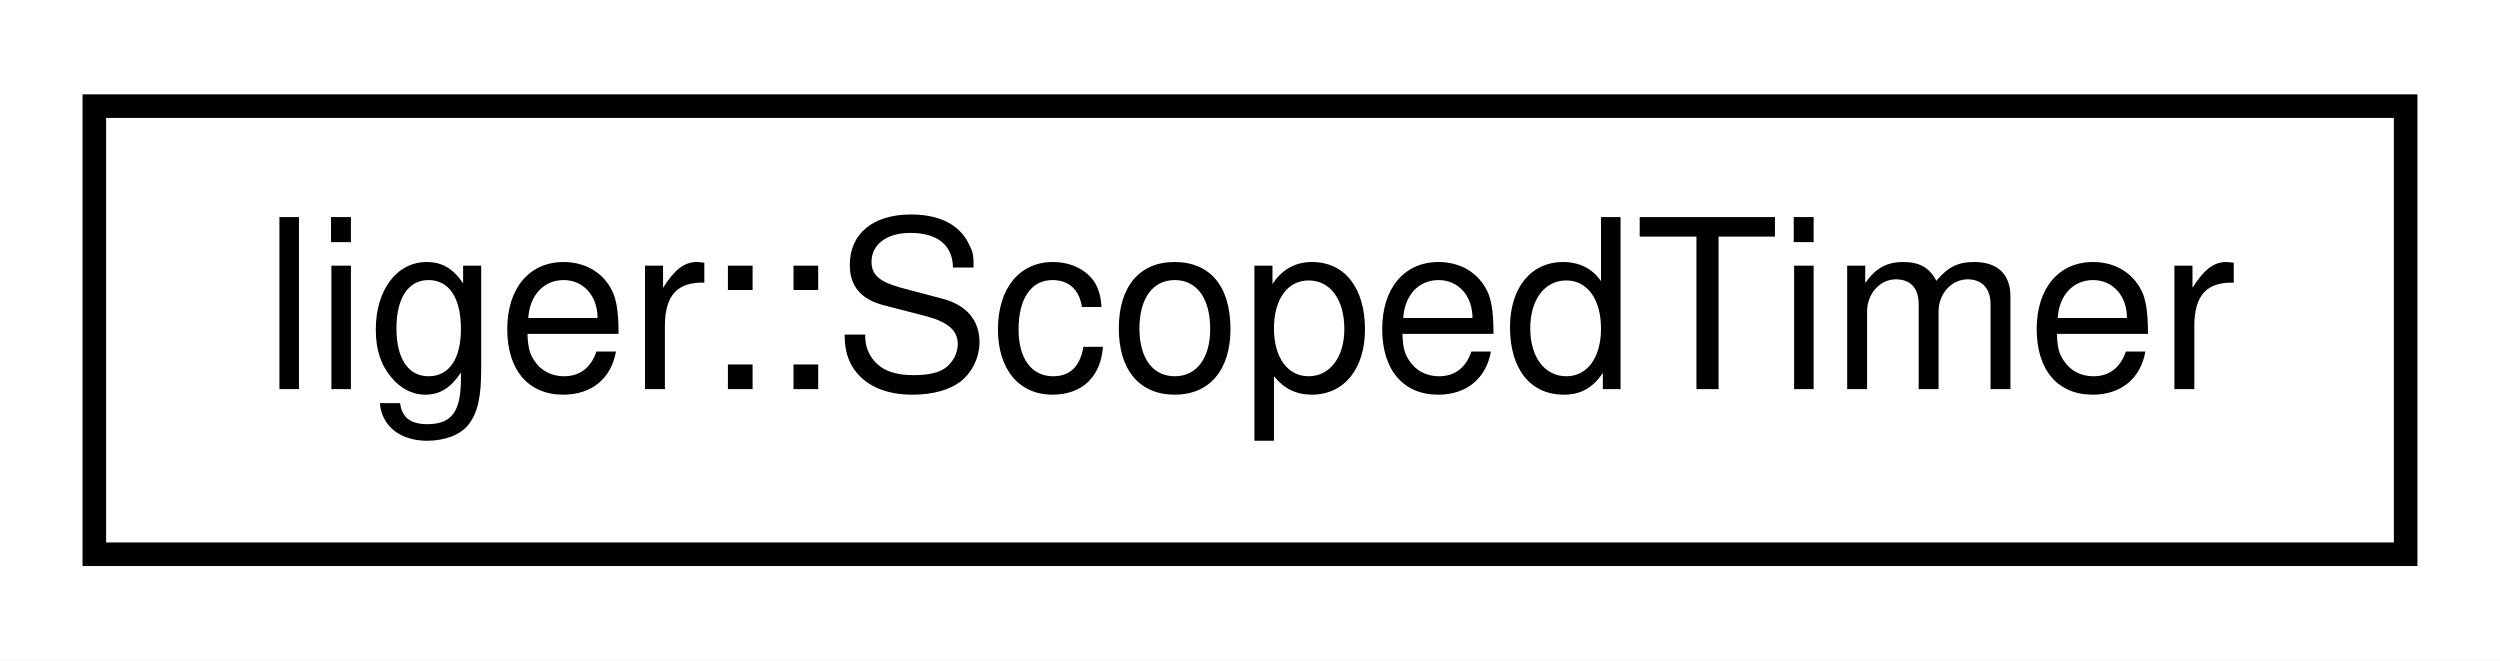
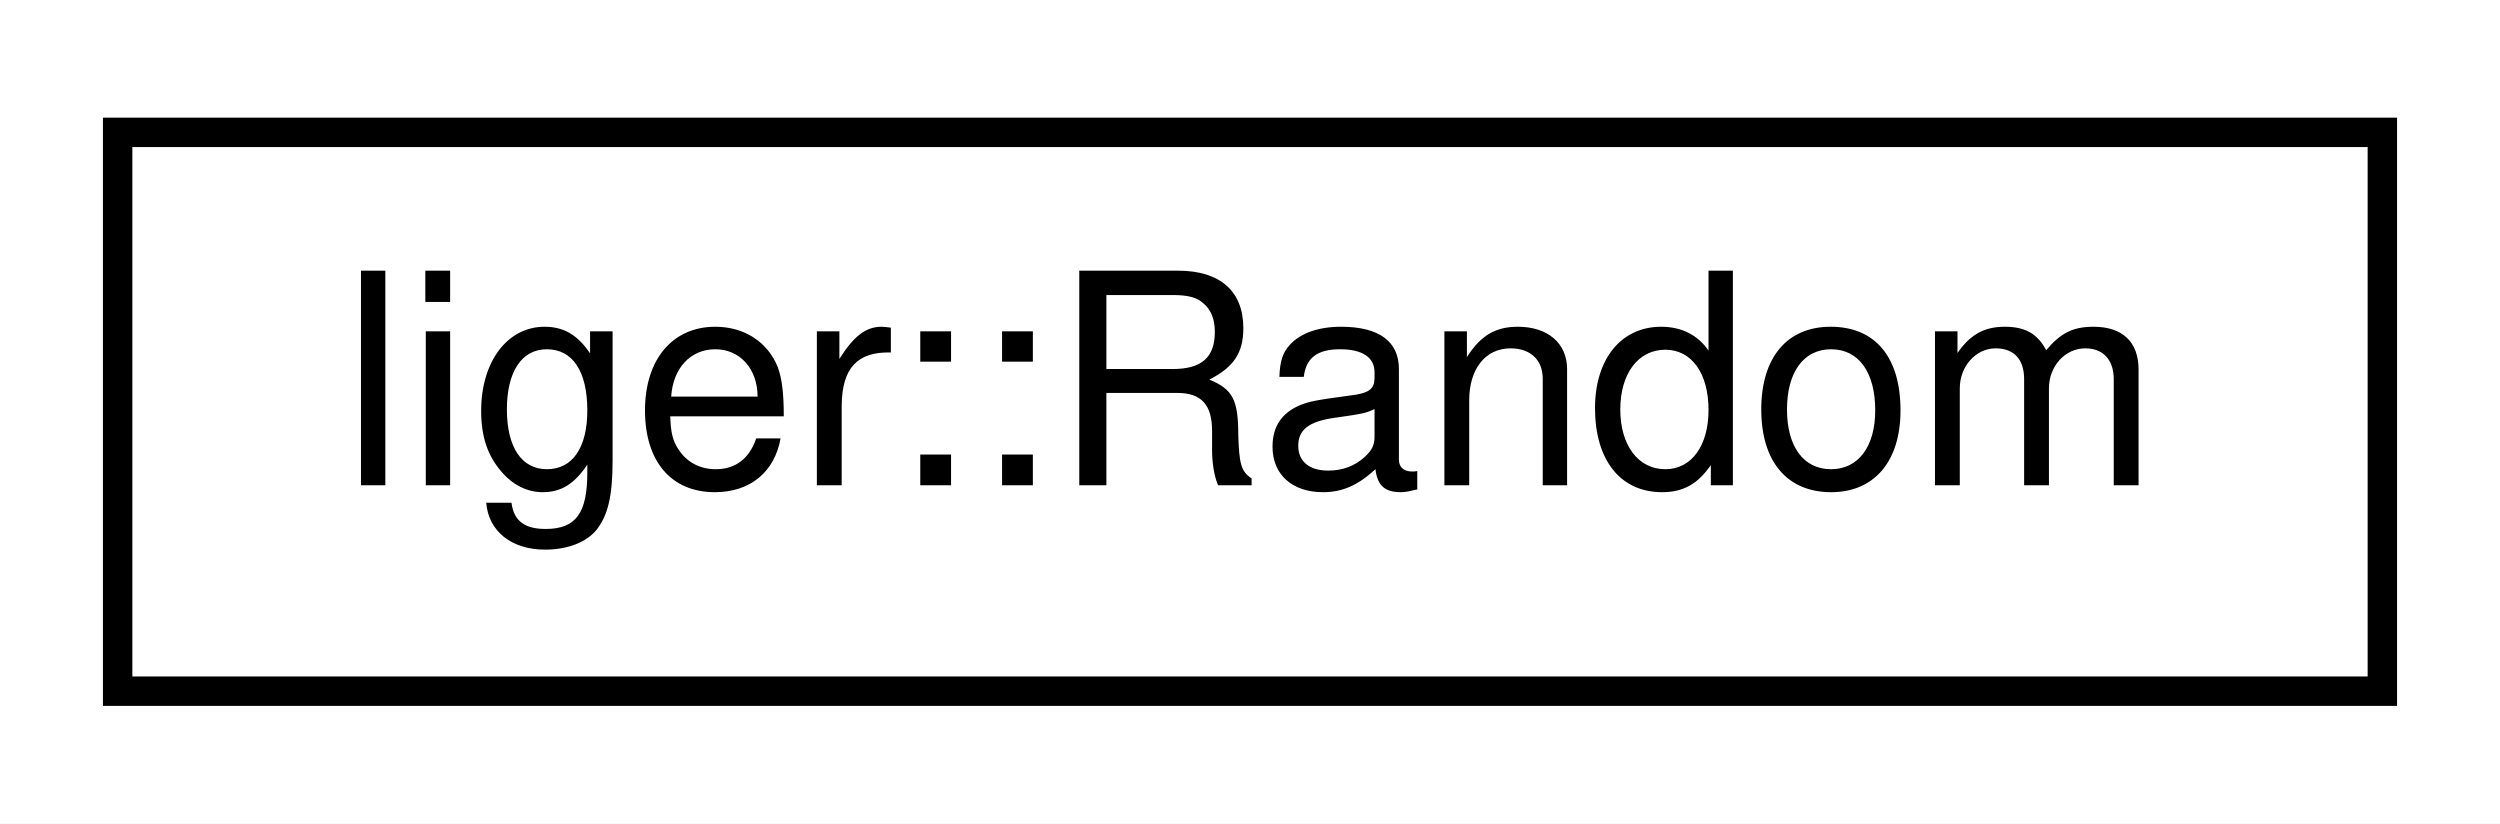
- <svg xmlns="http://www.w3.org/2000/svg" xmlns:xlink="http://www.w3.org/1999/xlink" width="106pt" height="28pt" viewBox="0.00 0.00 106.00 28.00">
+ <svg xmlns="http://www.w3.org/2000/svg" xmlns:xlink="http://www.w3.org/1999/xlink" width="85pt" height="28pt" viewBox="0.00 0.00 85.00 28.00">
  <g id="graph0" class="graph" transform="scale(1 1) rotate(0) translate(4 24)">
-     <polygon fill="white" stroke="none" points="-4,4 -4,-24 102,-24 102,4 -4,4" />
+     <polygon fill="white" stroke="none" points="-4,4 -4,-24 81,-24 81,4 -4,4" />
    <g id="node1" class="node">
      <g id="a_node1">
-         <a xlink:href="classliger_1_1_scoped_timer.html" target="_top" xlink:title="Utility class for measuring time taking to execute a scope of code.">
-           <polygon fill="white" stroke="black" points="0,-0.5 0,-19.5 98,-19.5 98,-0.5 0,-0.5" />
-           <text text-anchor="middle" x="49" y="-7.5" font-family="Helvetica,sans-Serif" font-size="10.00">liger::ScopedTimer</text>
+         <a xlink:href="classliger_1_1_random.html" target="_top" xlink:title=" ">
+           <polygon fill="white" stroke="black" points="0,-0.5 0,-19.5 77,-19.5 77,-0.5 0,-0.5" />
+           <text text-anchor="middle" x="38.5" y="-7.5" font-family="Helvetica,sans-Serif" font-size="10.00">liger::Random</text>
        </a>
      </g>
    </g>
  </g>
</svg>
